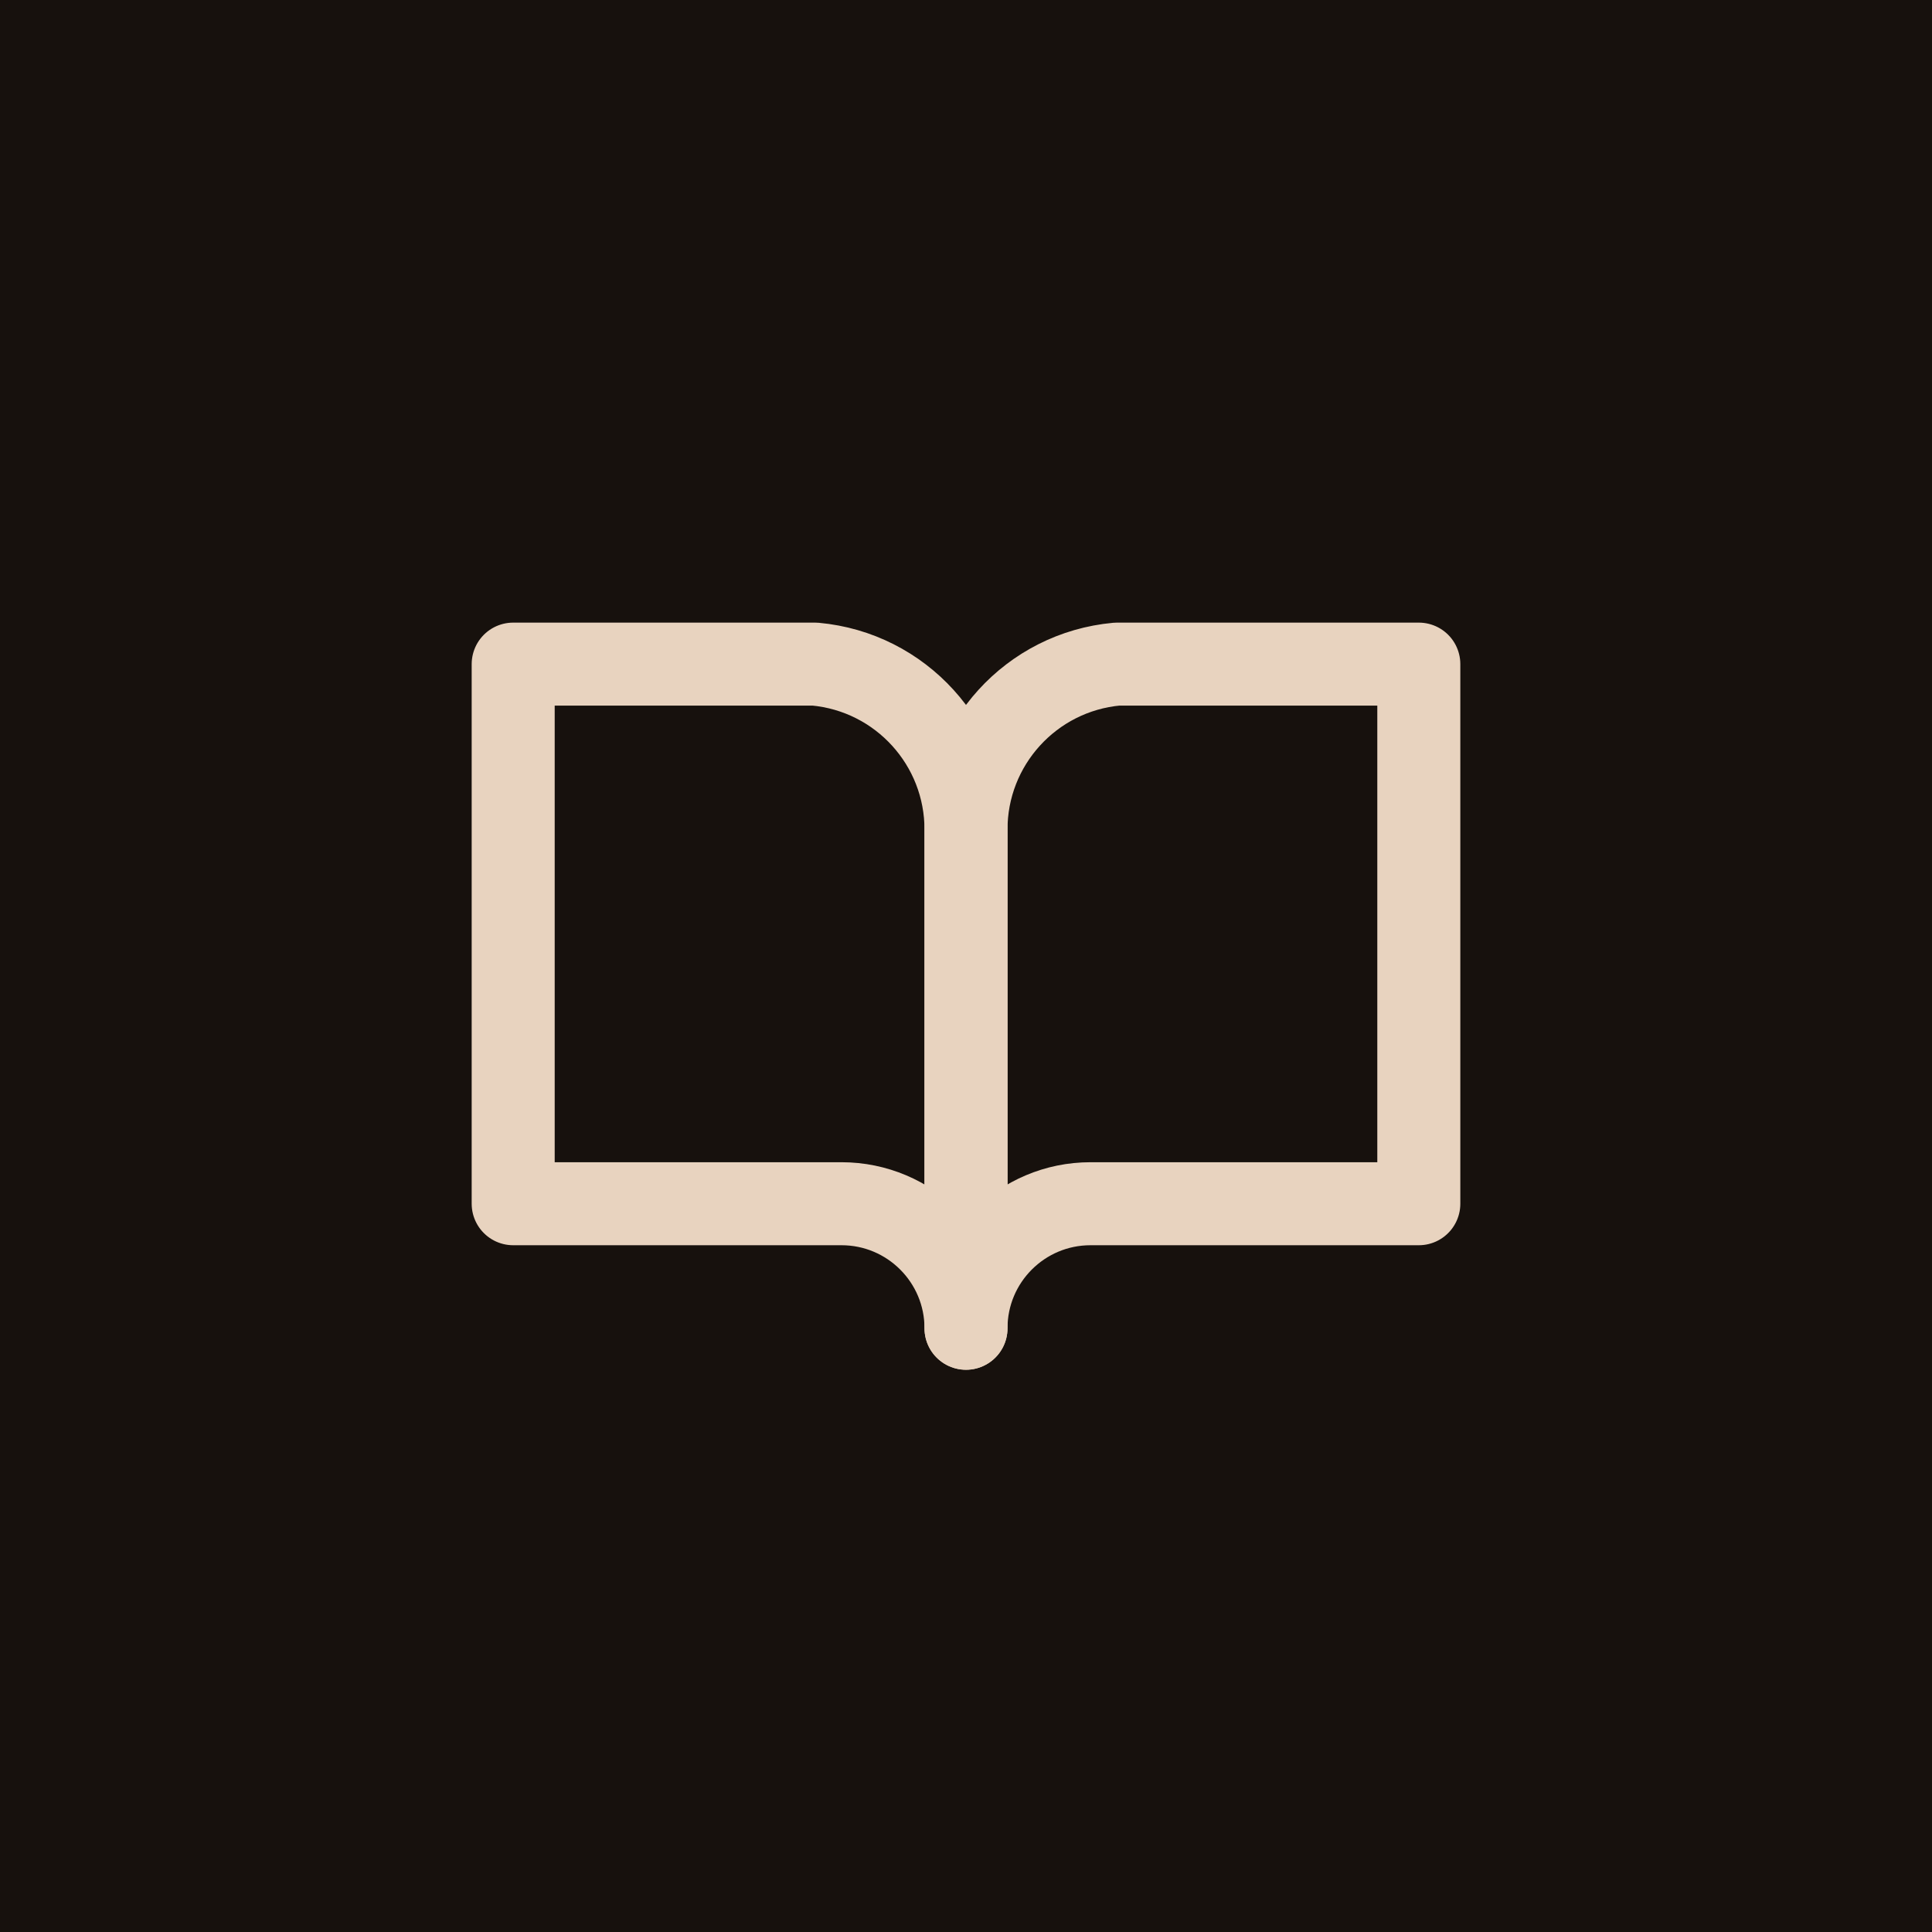
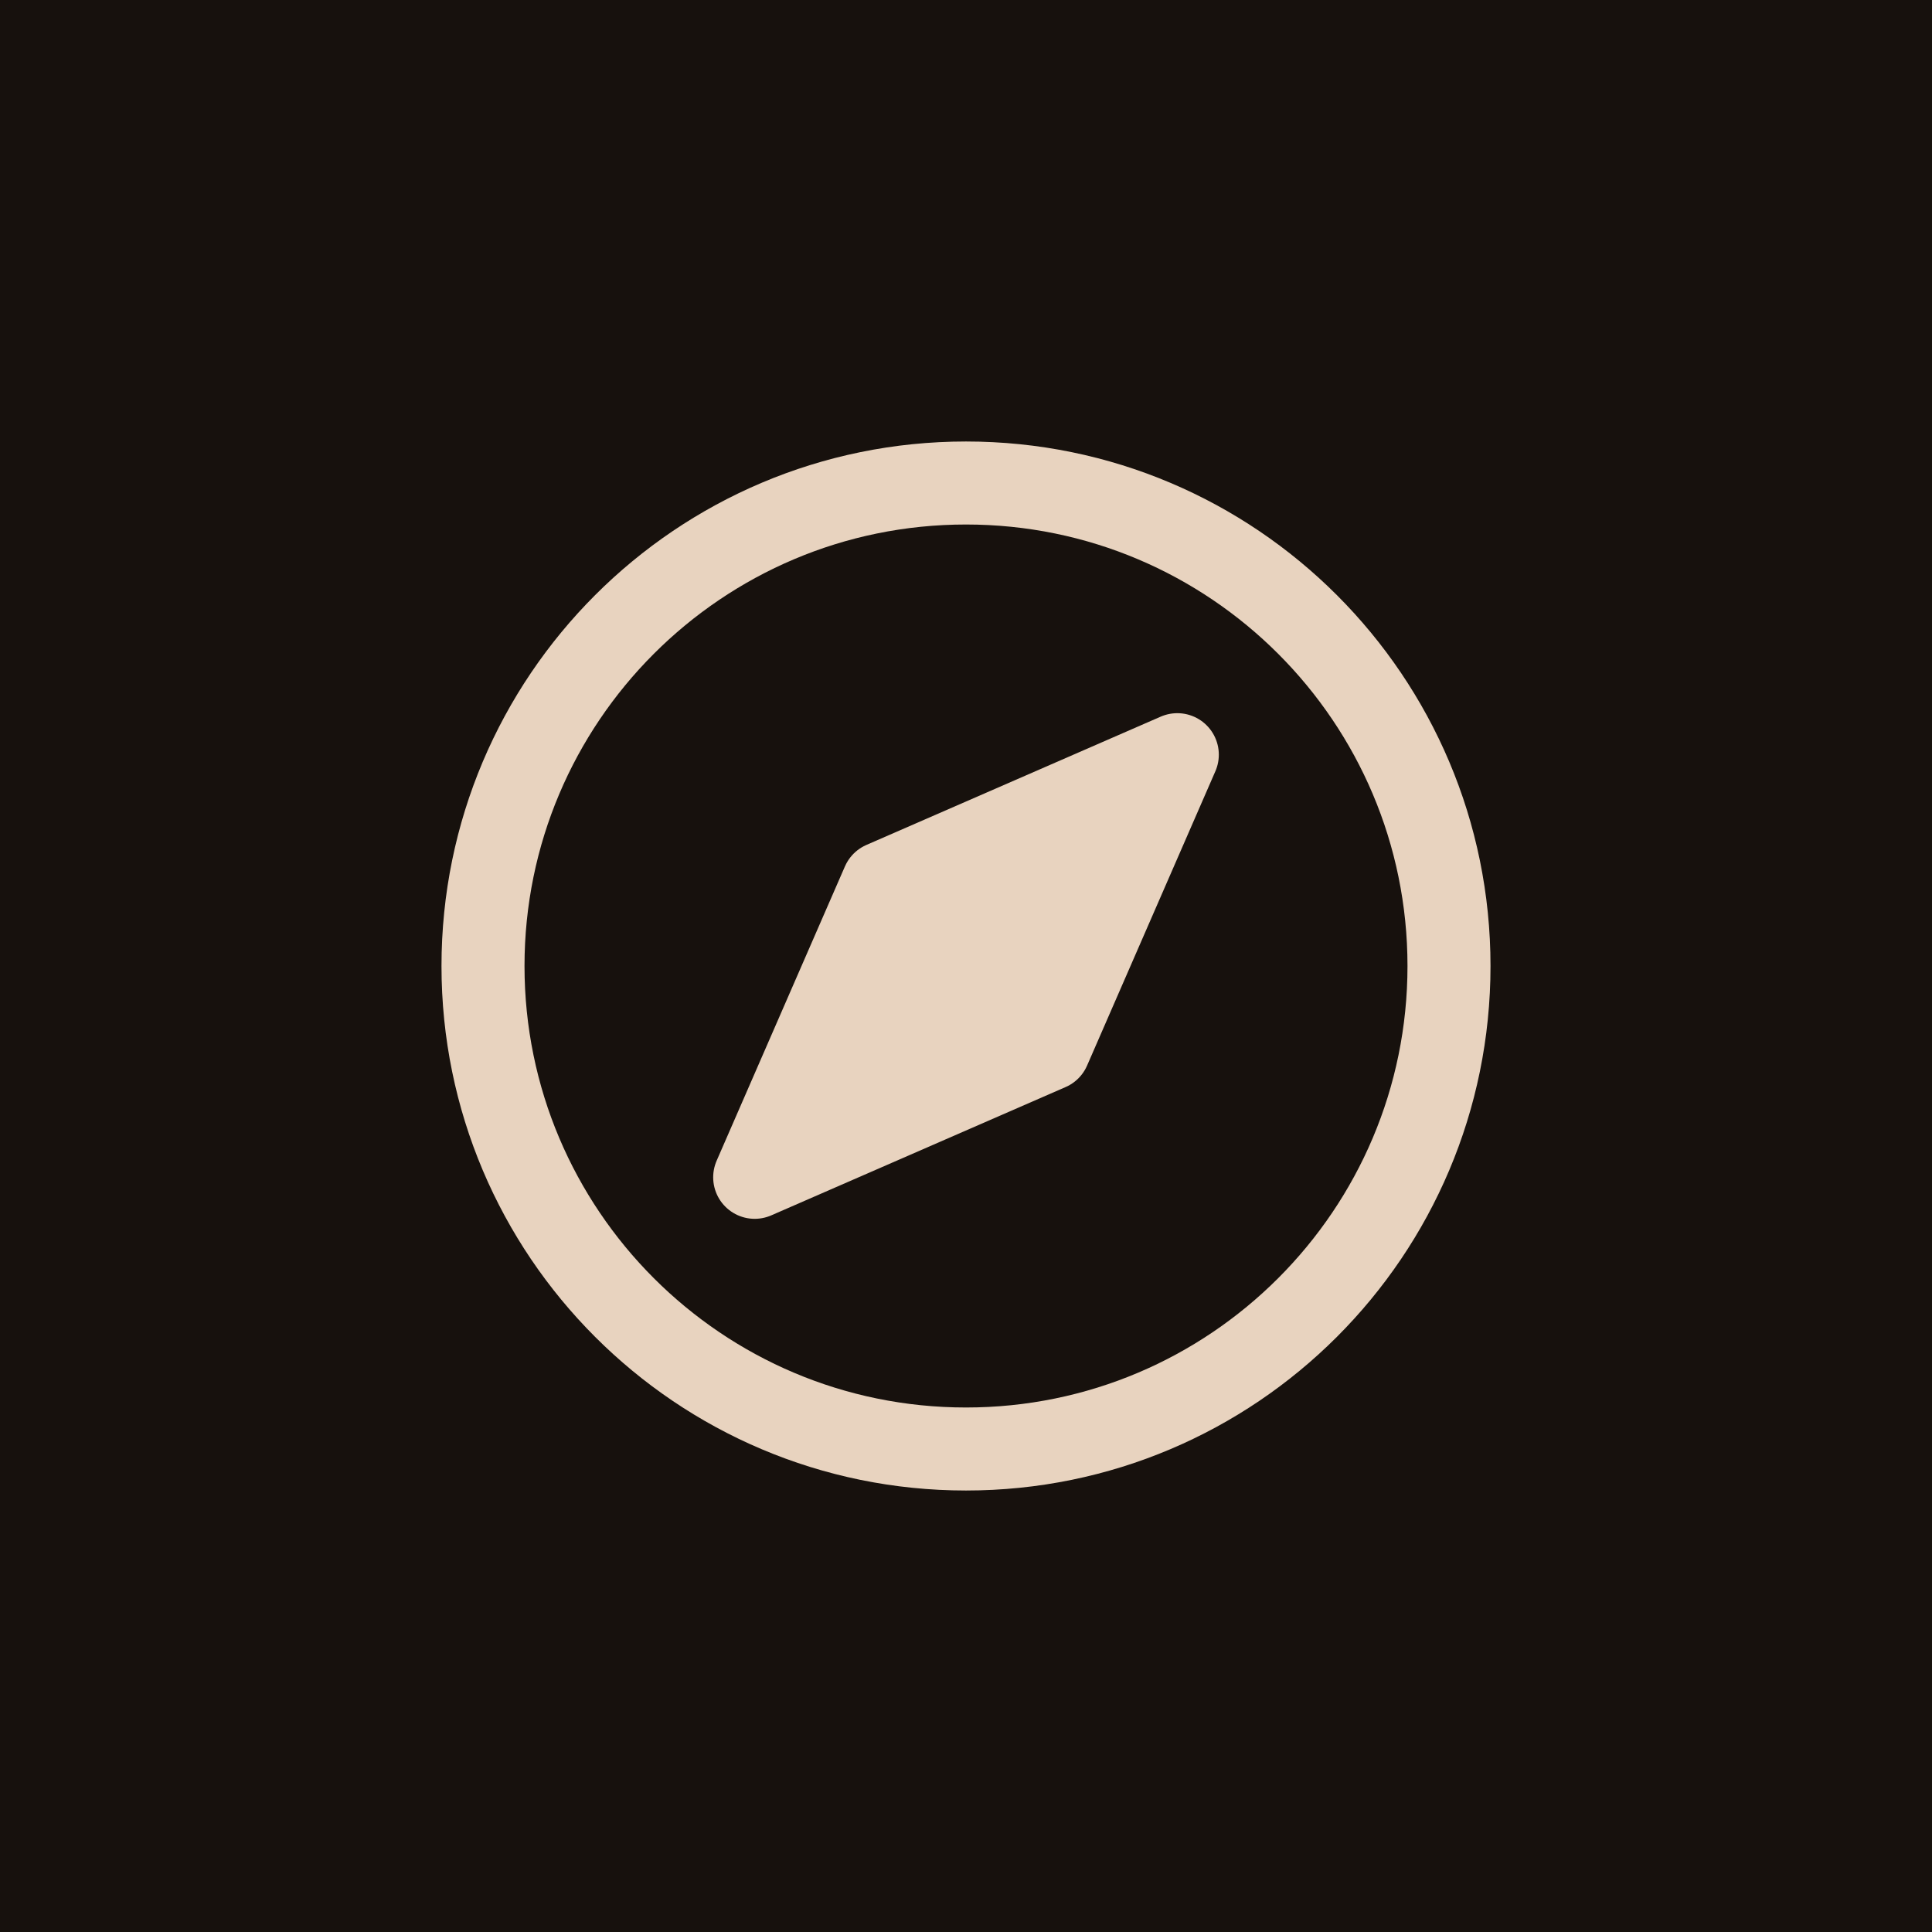
<svg xmlns="http://www.w3.org/2000/svg" viewBox="0 0 512 512">
  <rect width="512" height="512" fill="#17110D" />
  <g fill="none" stroke="#E8D3BF" stroke-width="22" stroke-linecap="round" stroke-linejoin="round">
-     <path d="M136 176h80a44 44 0 0 1 40 44v132a33 33 0 0 0-33-33h-87z" />
-     <path d="M376 176h-80a44 44 0 0 0-40 44v132a33 33 0 0 1 33-33h87z" />
+     <circle cx="256" cy="256" r="128" />
+     <path d="M312 200l-34 78-78 34 34-78z" fill="#E8D3BF" />
  </g>
</svg>
